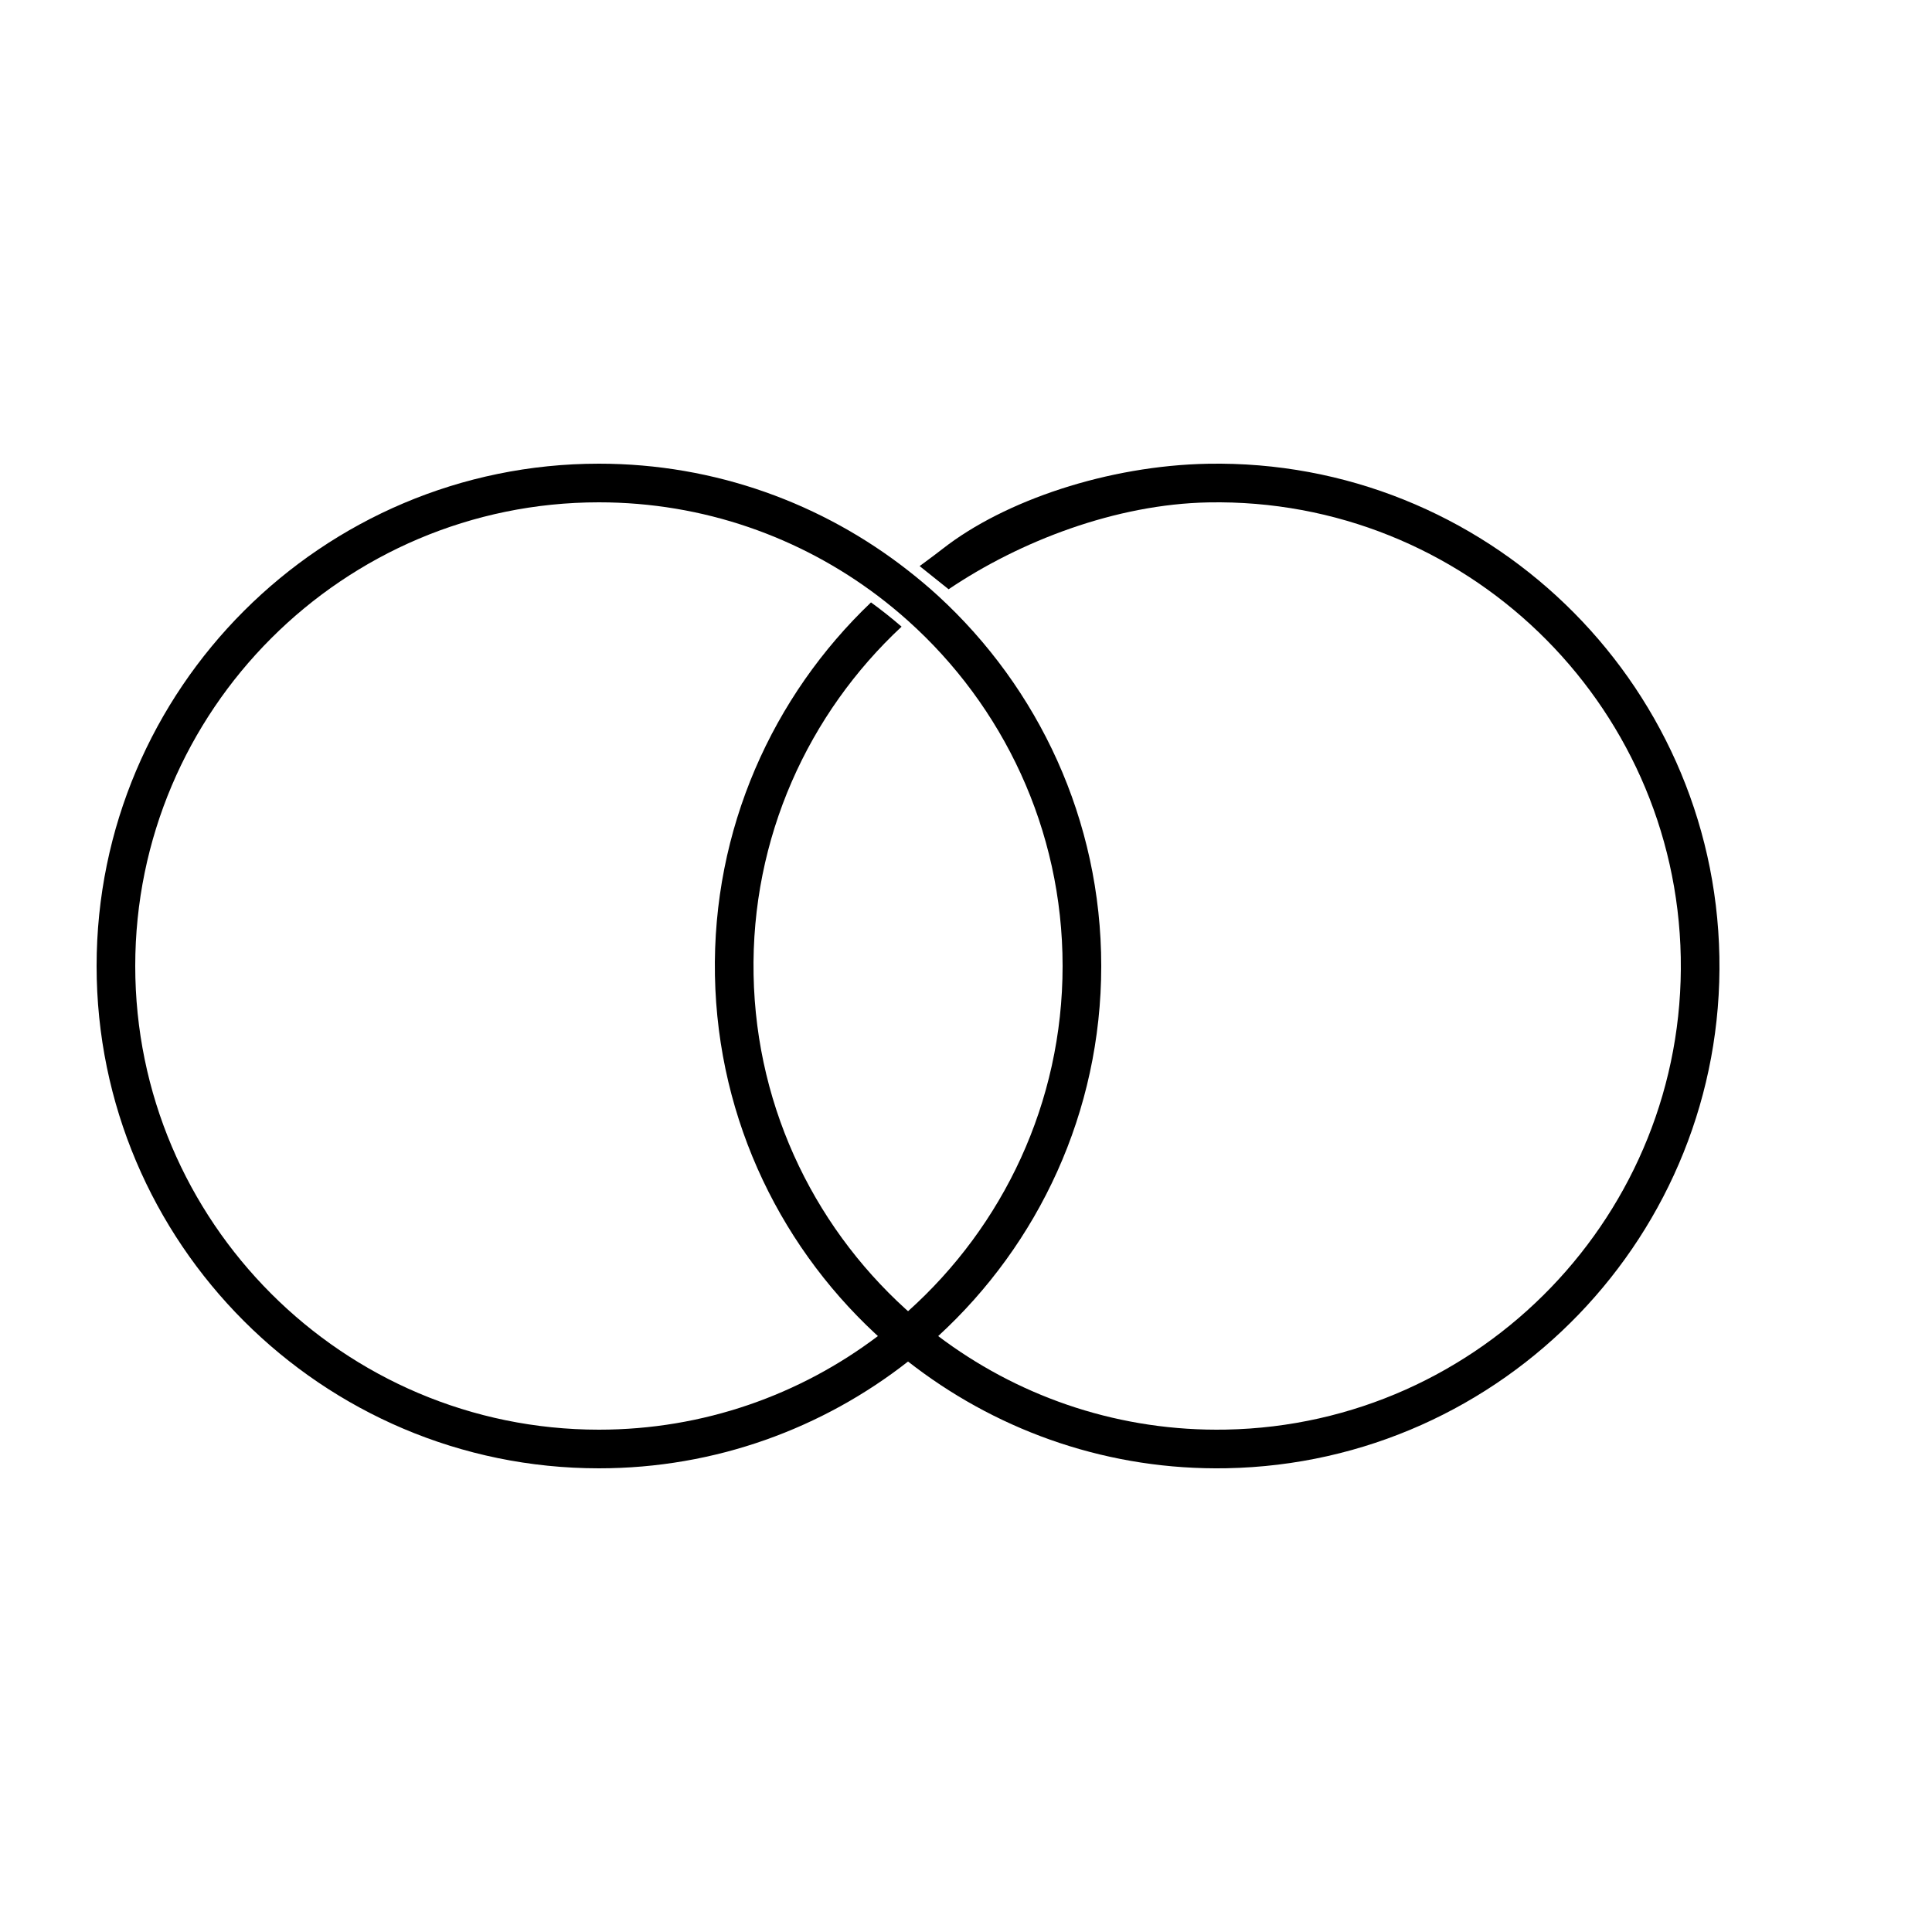
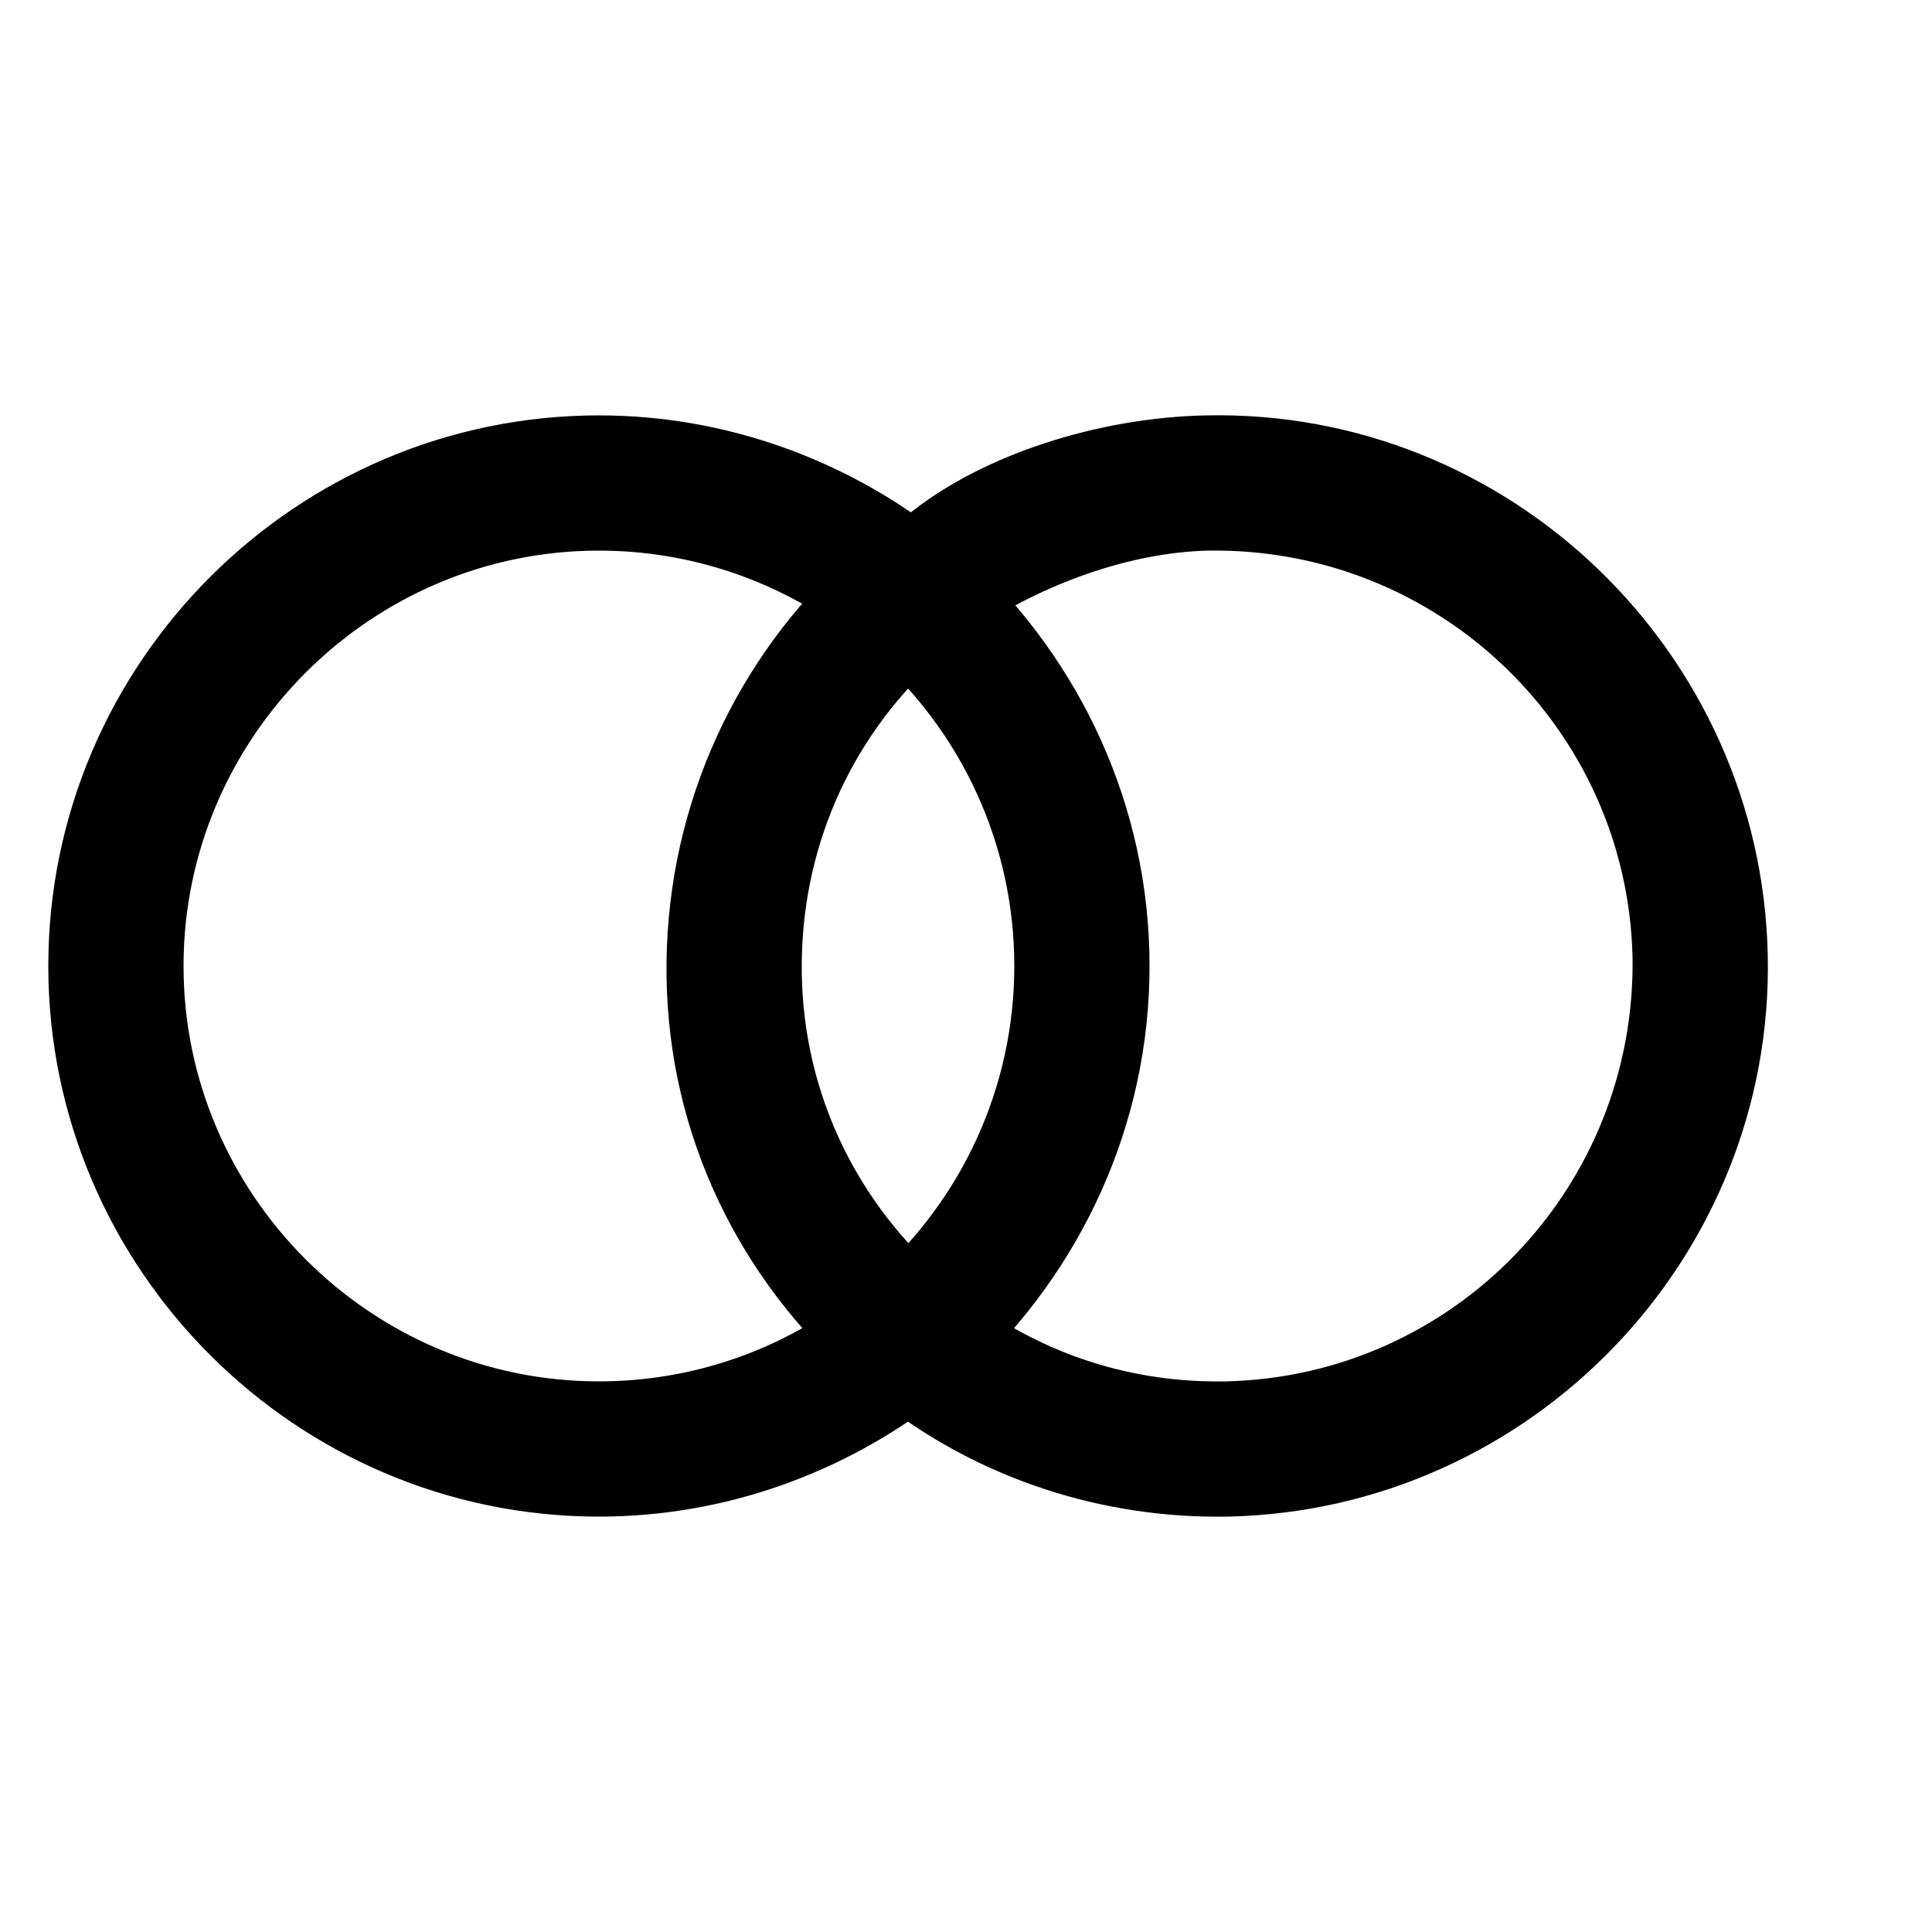
- <svg xmlns="http://www.w3.org/2000/svg" version="1.1" id="Your_Icon" x="0px" y="0px" width="100px" height="100px" viewBox="0 0 100 100" enable-background="new 0 0 100 100" xml:space="preserve">
-   <path fill="#000000" d="M48.56,30.845c-0.501-0.46-1.023-0.896-1.56-1.316C42.584,26.07,37.031,24,31,24C16.664,24,5,35.664,5,50  c0,14.337,11.664,26,26,26c6.031,0,11.584-2.069,16-5.528c0.536-0.42,1.059-0.856,1.56-1.316C53.744,64.398,57,57.573,57,50  S53.743,35.602,48.56,30.845z M47,67.869c-0.501,0.449-1.021,0.879-1.56,1.286C41.419,72.194,36.417,74,31,74  C17.767,74,7,63.233,7,50s10.767-24,24-24c5.417,0,10.419,1.806,14.44,4.845c0.538,0.407,1.058,0.836,1.56,1.286  c4.906,4.397,8,10.778,8,17.869C55,57.091,51.906,63.472,47,67.869z" />
-   <path fill="none" d="M57,50c0,7.573-3.256,14.398-8.44,19.155C52.581,72.194,57.583,74,63,74c13.233,0,24-10.767,24-24  S76.233,26,63,26c-5.417,0-10.42,1.806-14.44,4.845C53.743,35.602,57,42.427,57,50z" />
-   <path fill="none" d="M55,50c0-7.091-3.094-13.472-8-17.869C42.094,36.528,39,42.909,39,50c0,7.091,3.094,13.472,8,17.869  C51.906,63.472,55,57.091,55,50z" />
-   <path fill="none" d="M37,50c0-7.573,3.256-14.398,8.44-19.155C41.419,27.806,36.417,26,31,26C17.767,26,7,36.767,7,50  s10.767,24,24,24c5.417,0,10.419-1.806,14.44-4.845C40.256,64.398,37,57.573,37,50z" />
-   <path fill="#000000" d="M62.51,24.004C57.358,24.102,52,25.9,48.8,28.4c-0.459,0.359-1.2,0.9-1.2,0.9l1.5,1.2  c3.701-2.497,8.661-4.405,13.447-4.496c13.231-0.25,24.199,10.312,24.449,23.543c0.249,13.231-10.312,24.199-23.543,24.449  c-5.416,0.102-10.451-1.609-14.53-4.572c-0.545-0.396-1.074-0.816-1.583-1.256c-4.988-4.305-8.202-10.626-8.335-17.715  c-0.134-7.09,2.839-13.527,7.661-18.017c-0.51-0.44-1.038-0.86-1.583-1.256c-5.093,4.854-8.22,11.739-8.078,19.311  c0.143,7.572,3.528,14.335,8.8,18.993c0.51,0.45,1.041,0.877,1.584,1.286c4.48,3.375,10.071,5.34,16.101,5.226  c14.335-0.271,25.775-12.151,25.505-26.485S76.844,23.734,62.51,24.004z" />
+ <svg xmlns="http://www.w3.org/2000/svg" version="1.1" id="Your_Icon" x="0px" y="0px" viewBox="0 0 100 100" enable-background="new 0 0 100 100" xml:space="preserve">
+   <path stroke="#000000" stroke-width="5" stroke-miterlimit="10" d="M48.6,30.8c-0.5-0.5-1-0.9-1.6-1.3C42.6,26.1,37,24,31,24  C16.7,24,5,35.7,5,50c0,14.3,11.7,26,26,26c6,0,11.6-2.1,16-5.5c0.5-0.4,1.1-0.9,1.6-1.3C53.7,64.4,57,57.6,57,50  S53.7,35.6,48.6,30.8z M47,67.9c-0.5,0.4-1,0.9-1.6,1.3c-4,3-9,4.8-14.4,4.8C17.8,74,7,63.2,7,50s10.8-24,24-24  c5.4,0,10.4,1.8,14.4,4.8c0.5,0.4,1.1,0.8,1.6,1.3c4.9,4.4,8,10.8,8,17.9S51.9,63.5,47,67.9z" />
+   <path fill="none" d="M57,50c0,7.6-3.3,14.4-8.4,19.2c4,3,9,4.8,14.4,4.8c13.2,0,24-10.8,24-24S76.2,26,63,26  c-5.4,0-10.4,1.8-14.4,4.8C53.7,35.6,57,42.4,57,50z" />
+   <path fill="none" d="M55,50c0-7.1-3.1-13.5-8-17.9c-4.9,4.4-8,10.8-8,17.9s3.1,13.5,8,17.9C51.9,63.5,55,57.1,55,50z" />
+   <path fill="none" d="M37,50c0-7.6,3.3-14.4,8.4-19.2c-4-3-9-4.8-14.4-4.8C17.8,26,7,36.8,7,50s10.8,24,24,24  c5.4,0,10.4-1.8,14.4-4.8C40.3,64.4,37,57.6,37,50z" />
+   <path stroke="#000000" stroke-width="5" stroke-miterlimit="10" d="M62.5,24c-5.2,0.1-10.5,1.9-13.7,4.4c-0.5,0.4-1.2,0.9-1.2,0.9  l1.5,1.2c3.7-2.5,8.7-4.4,13.4-4.5C75.8,25.8,86.7,36.3,87,49.5C87.2,62.8,76.7,73.7,63.5,74C58,74.1,53,72.4,48.9,69.4  c-0.5-0.4-1.1-0.8-1.6-1.3c-5-4.3-8.2-10.6-8.3-17.7c-0.1-7.1,2.8-13.5,7.7-18c-0.5-0.4-1-0.9-1.6-1.3C40,36,36.9,42.9,37,50.5  c0.1,7.6,3.5,14.3,8.8,19c0.5,0.4,1,0.9,1.6,1.3c4.5,3.4,10.1,5.3,16.1,5.2C77.8,75.7,89.3,63.8,89,49.5S76.8,23.7,62.5,24z" />
</svg>
